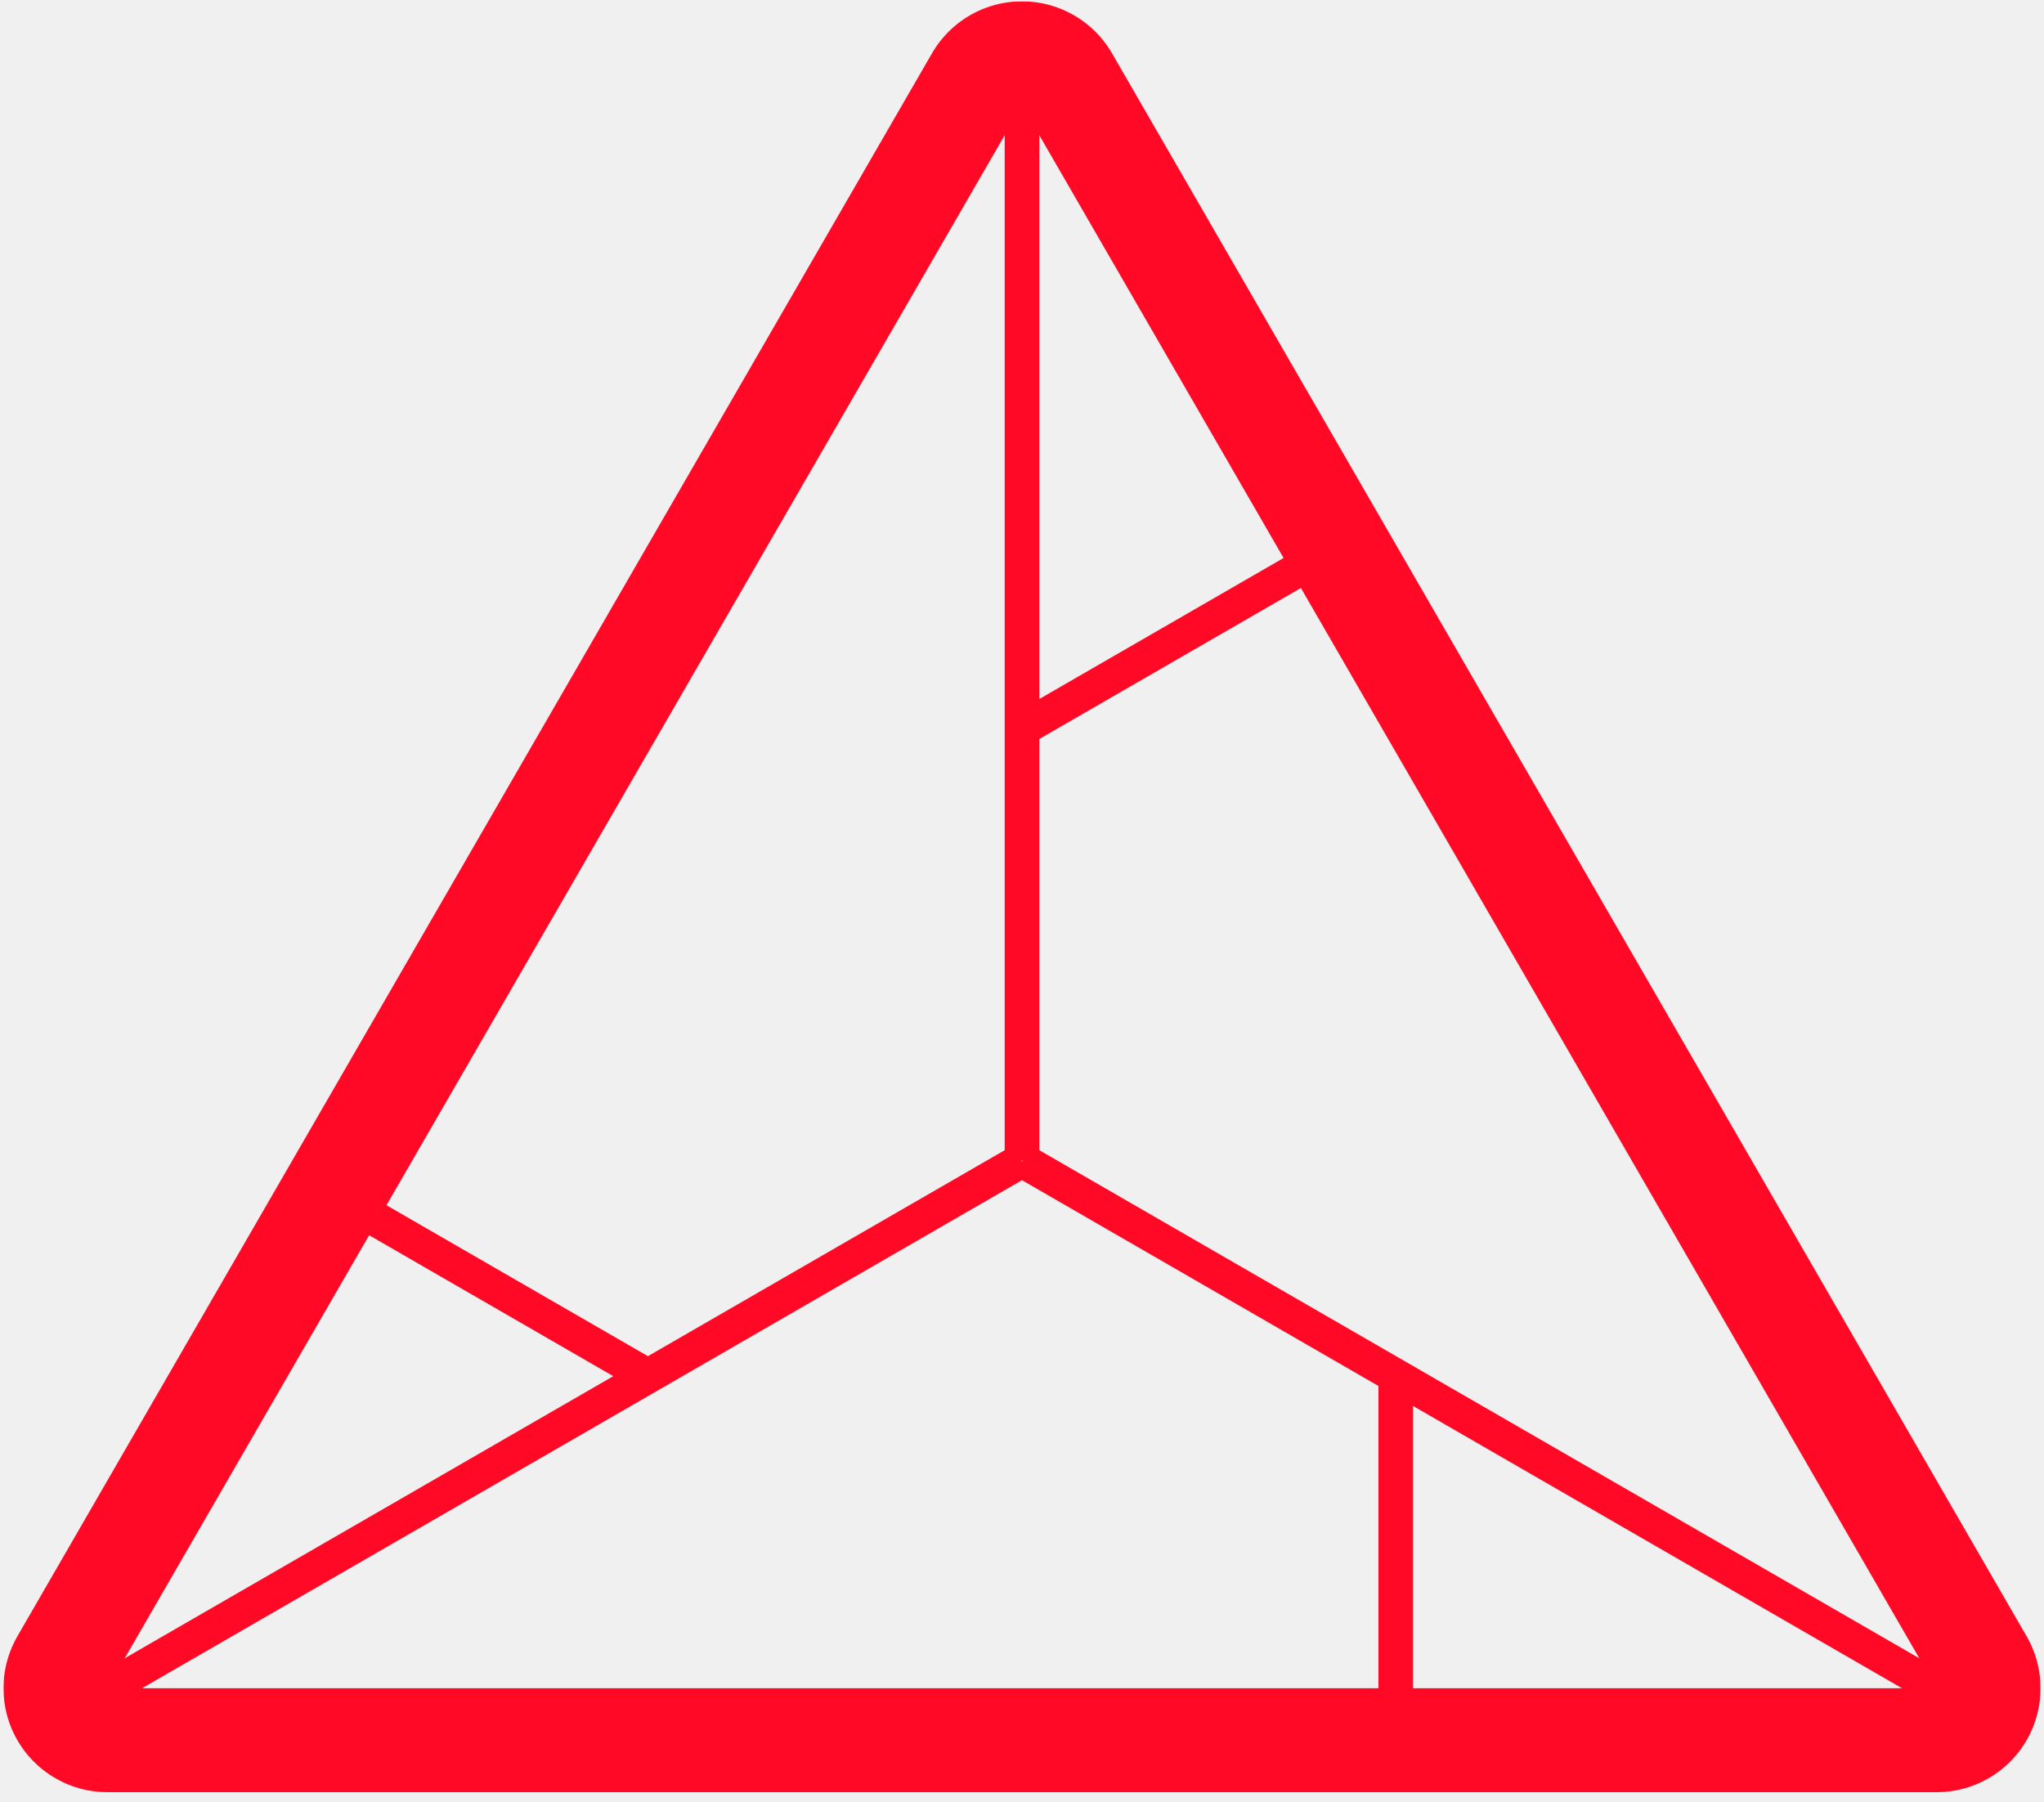
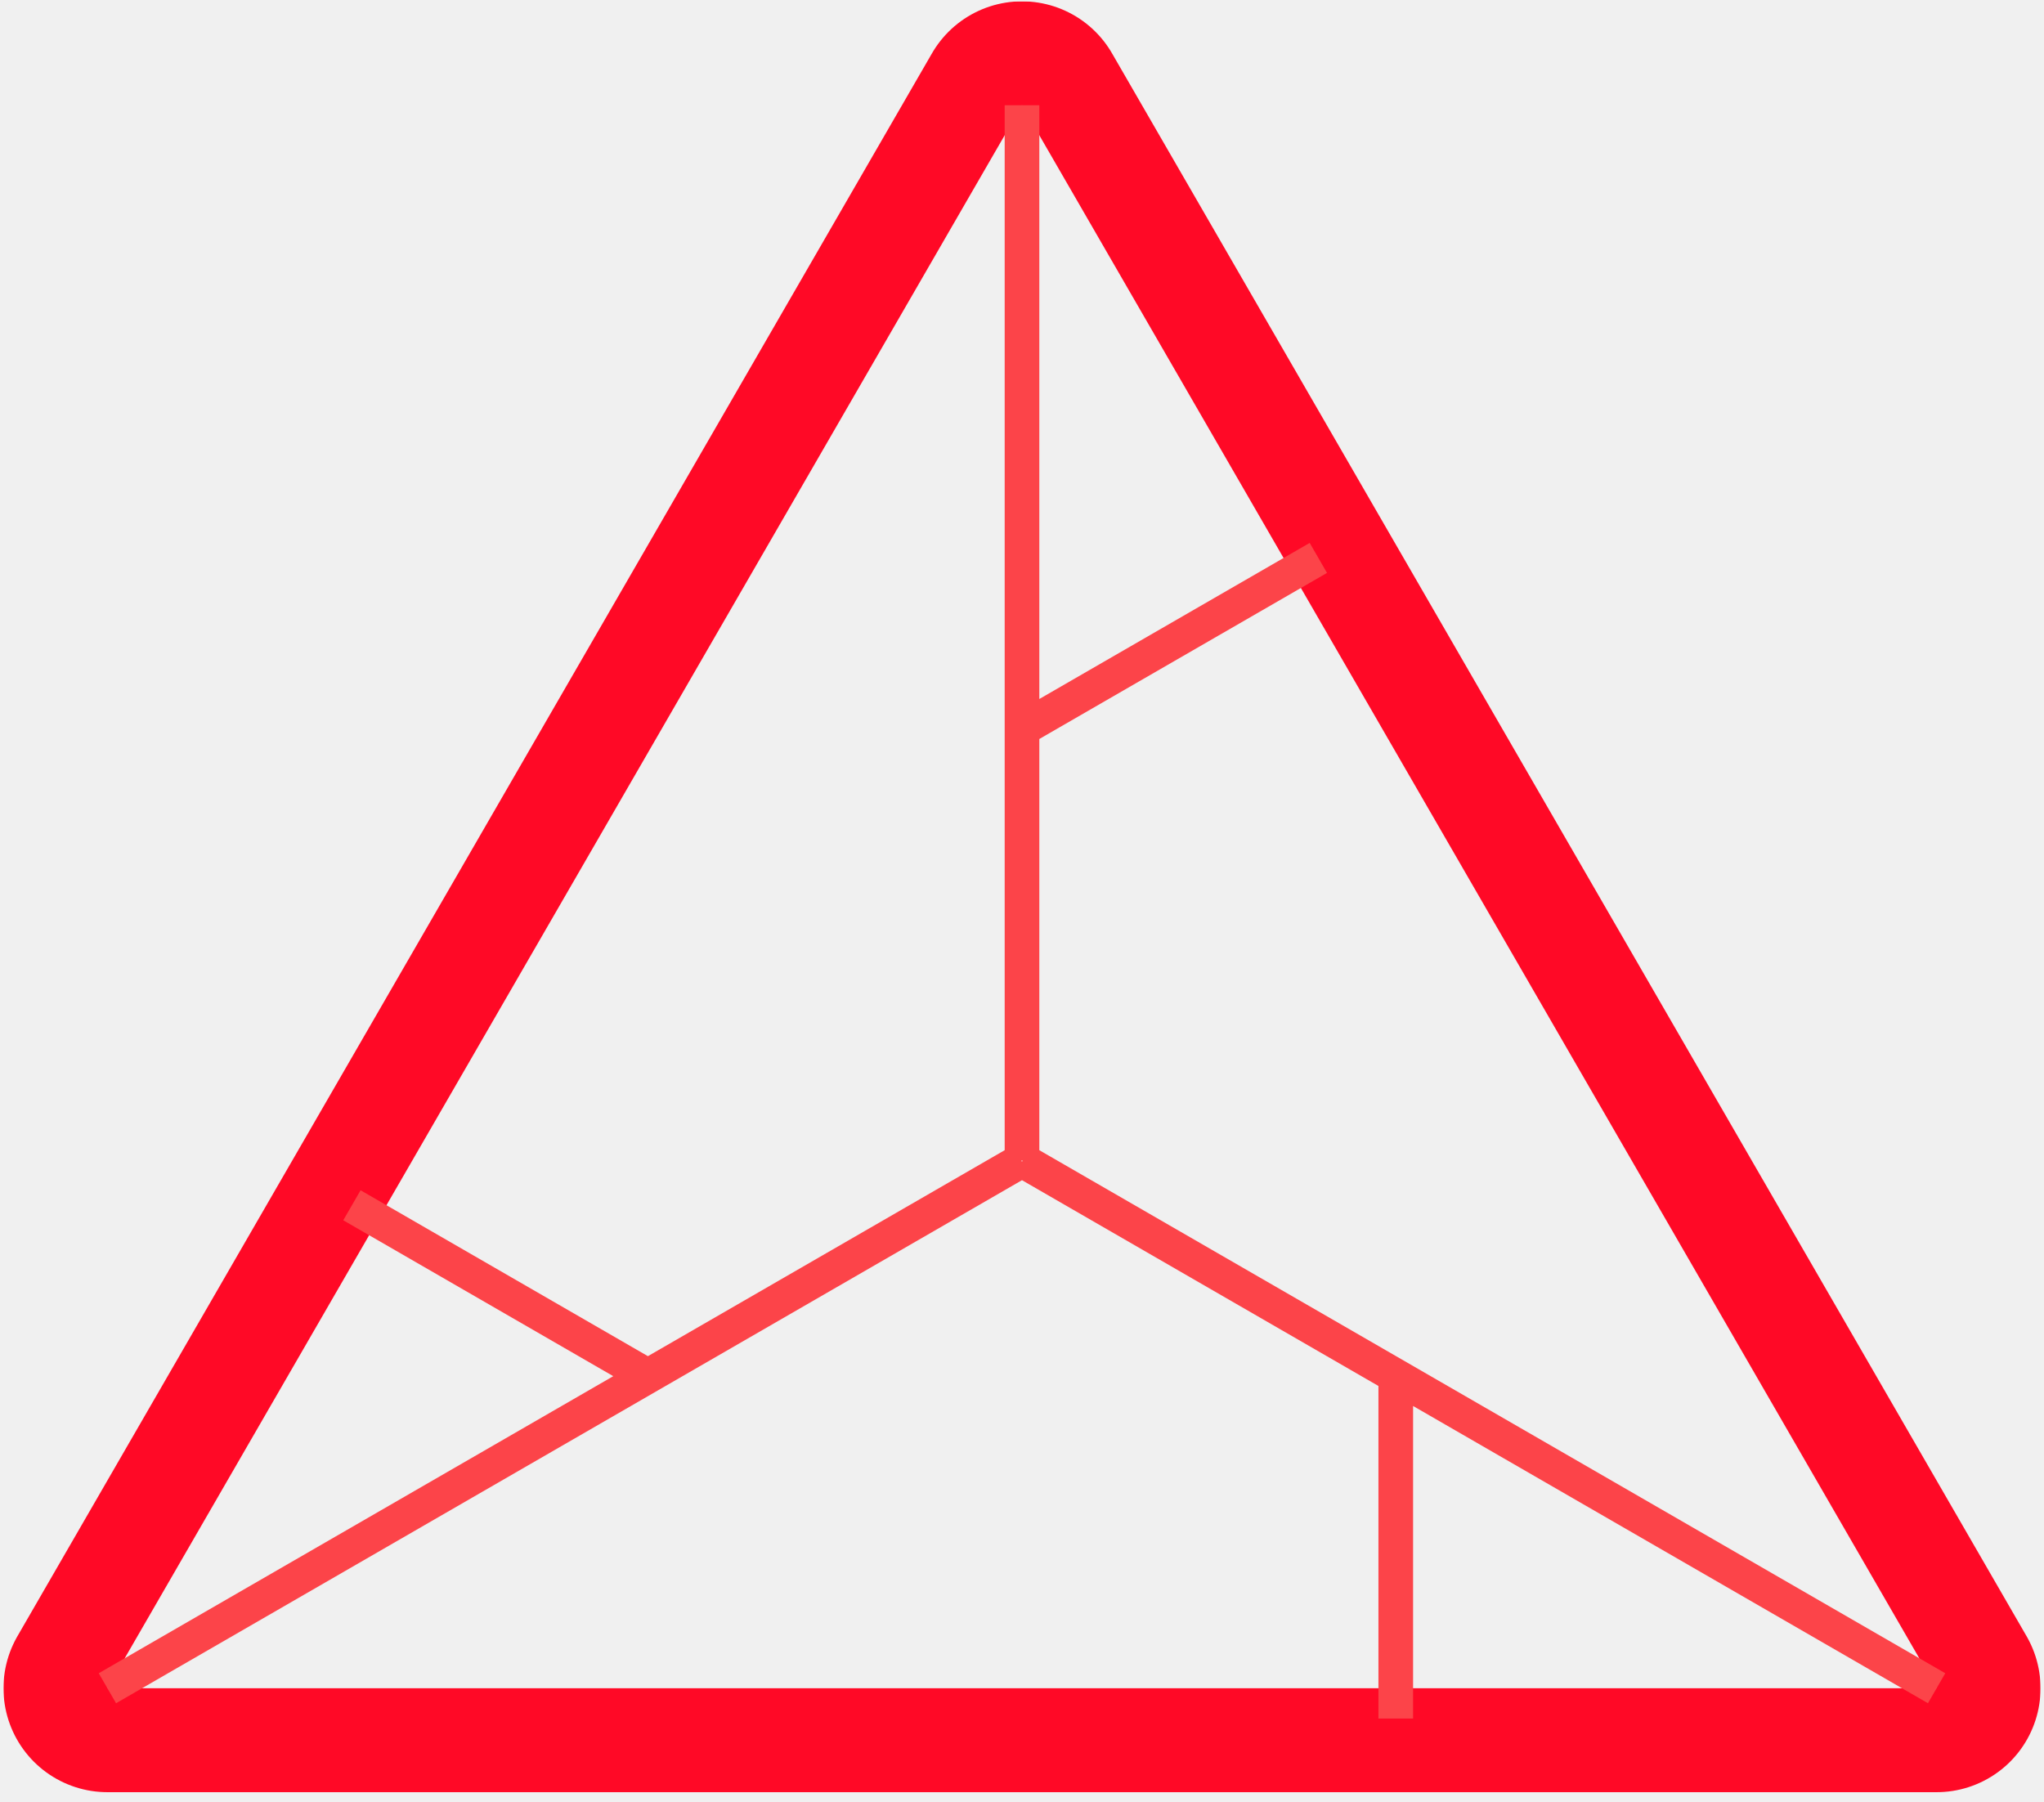
<svg xmlns="http://www.w3.org/2000/svg" xmlns:xlink="http://www.w3.org/1999/xlink" width="118" height="104" viewBox="0 0 118 104">
  <defs>
    <path id="a" d="M54 .077L1.2 91.462h105.6z" />
    <mask id="b" width="117.6" height="103.385" x="-6" y="-6">
      <path fill="#fff" d="M-4.8-5.923h117.6V97.462H-4.8z" />
      <use xlink:href="#a" />
    </mask>
  </defs>
  <g fill="none" fill-rule="evenodd" transform="translate(5 6)">
    <use stroke="#FF0926" stroke-width="12" mask="url(#b)" stroke-linejoin="round" xlink:href="#a" />
-     <path fill="#FF0926" d="M30.404 73.446L.7 90.596l1 1.732L54 62.132l20.577 11.88v19.2h2V75.167l29.723 17.16 1-1.731L55 60.4V36.662l16.608-9.588-1-1.732L55 34.353V.077h-2V60.4L32.404 72.291l-16.588-9.577-1 1.732 15.588 9zM53.96 61h.078l-.039.068-.04-.068z" />
+     <path fill="#fc4449" d="M30.404 73.446L.7 90.596l1 1.732L54 62.132l20.577 11.88v19.2h2V75.167l29.723 17.16 1-1.731L55 60.4V36.662l16.608-9.588-1-1.732L55 34.353V.077h-2V60.4L32.404 72.291l-16.588-9.577-1 1.732 15.588 9zM53.96 61h.078l-.039.068-.04-.068z" />
  </g>
</svg>
